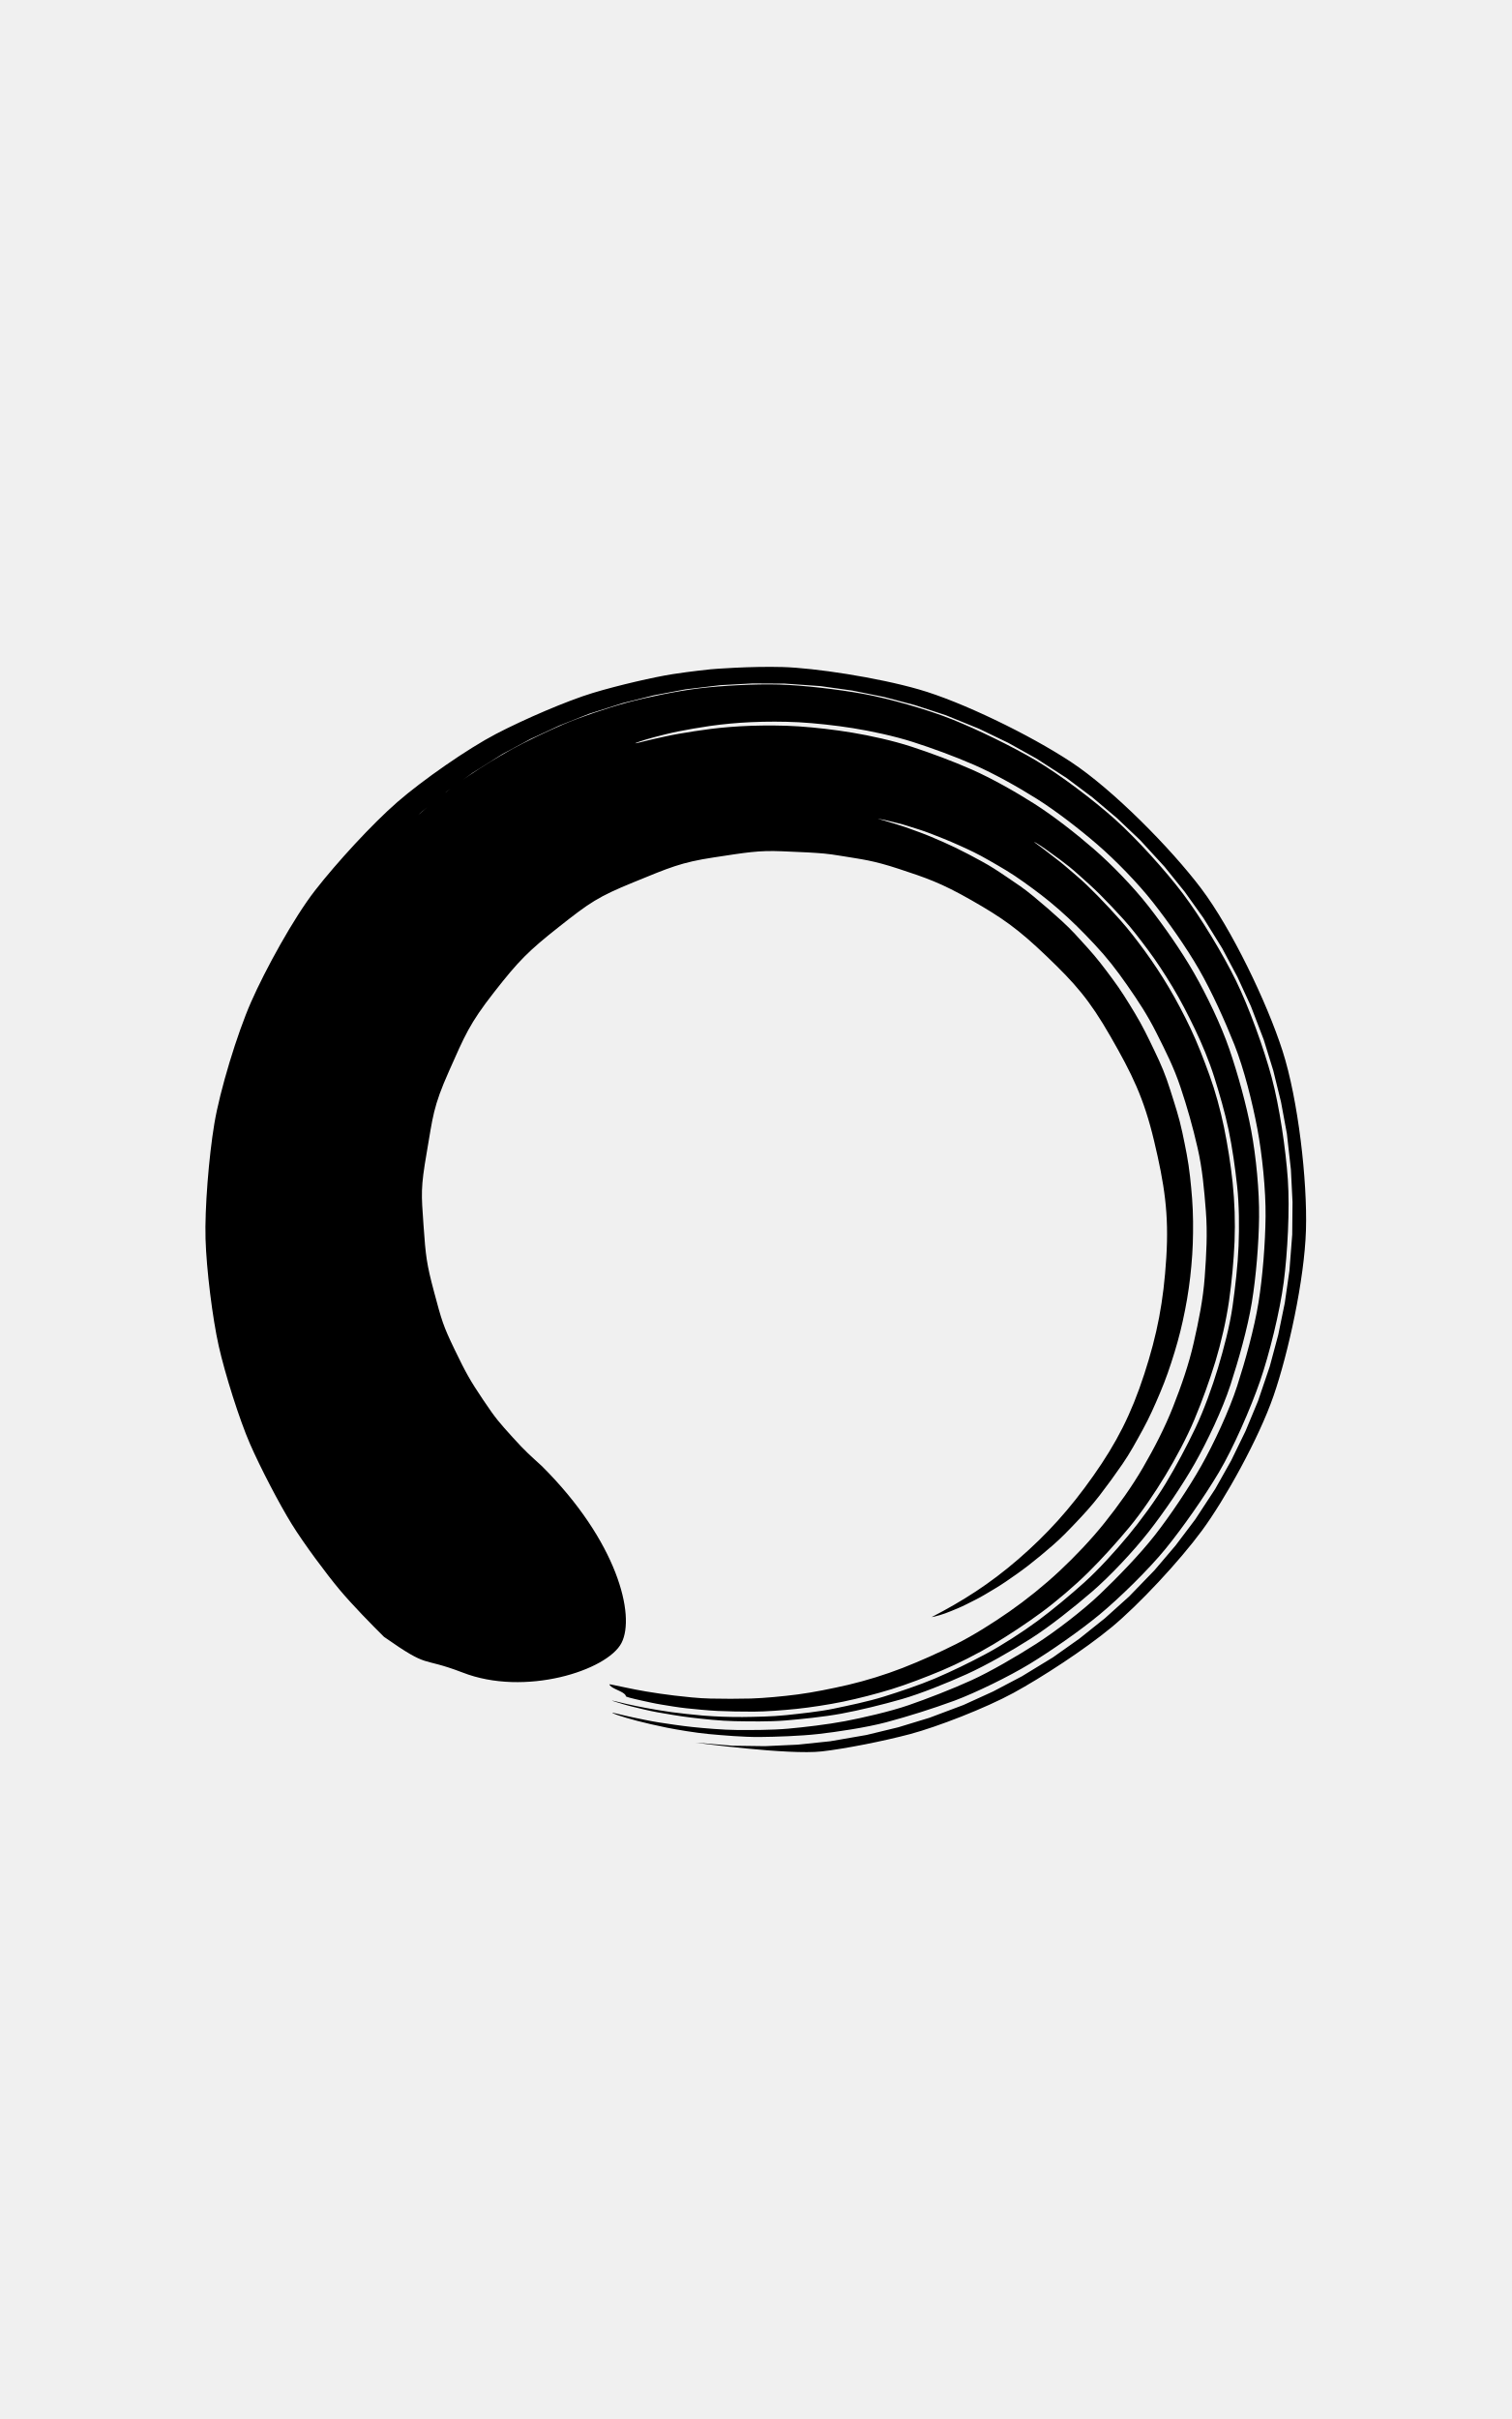
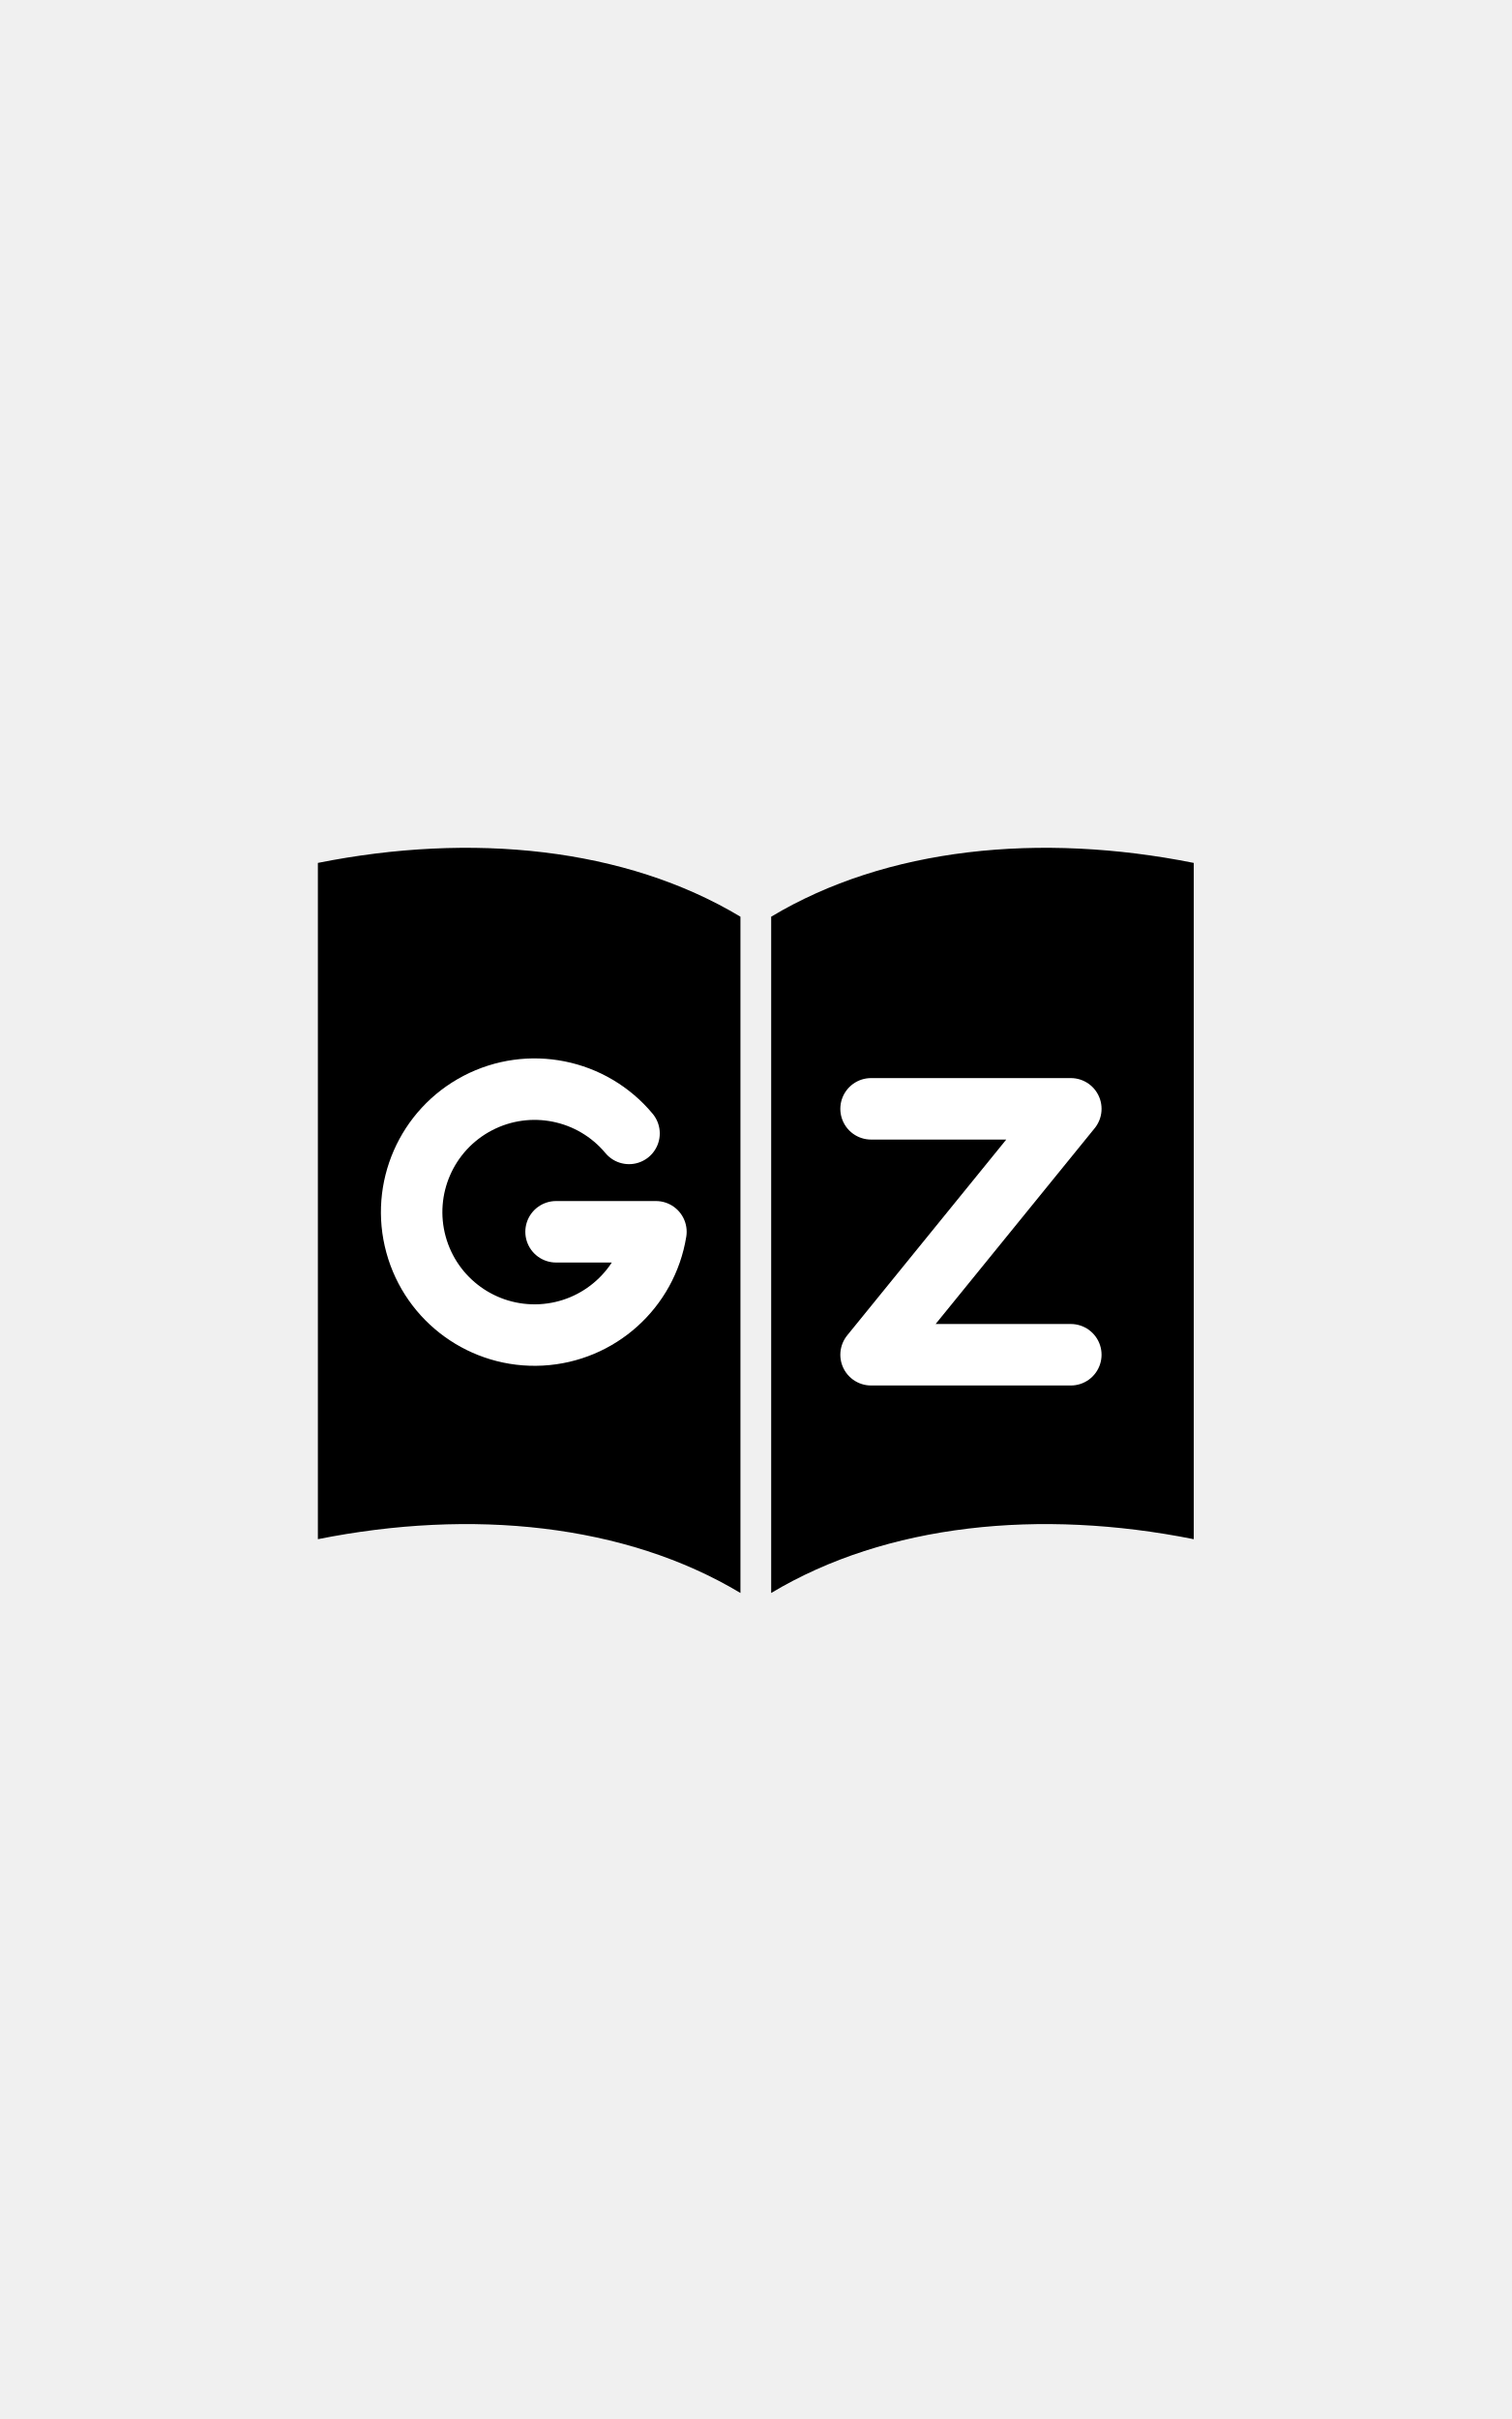
<svg xmlns="http://www.w3.org/2000/svg" width="800" height="1280" viewBox="0 0 137.71 220.34">
-   <path d="M79.993 74.58c-.002-.006.123.016.364.065.242.05.387.064.851.189.464.125.84.183 1.503.401.663.218 1.24.37 2.079.695.837.326 1.58.613 2.569 1.058.989.444 1.712.781 2.798 1.408 1.085.626 1.95 1.11 3.091 1.931 1.143.82 2.08 1.51 3.24 2.528 1.159 1.019 2.095 1.948 3.233 3.163s1.964 2.272 2.975 3.723c1.012 1.45 1.838 2.697 2.672 4.357s1.577 3.112 2.188 4.943a57.52 57.52 0 011.55 5.504c.444 1.936.6 3.759.758 5.78.157 2.02.044 3.932-.103 5.977-.147 2.046-.547 3.994-1.003 6.001-.455 2.008-1.136 3.94-1.887 5.848-.75 1.908-1.716 3.762-2.731 5.515-1.016 1.754-2.251 3.47-3.489 5.022s-2.703 3.084-4.111 4.403-3.05 2.638-4.574 3.7c-1.523 1.063-3.284 2.17-4.864 2.965a58.387 58.387 0 01-4.887 2.18 38.482 38.482 0 01-4.931 1.53c-1.504.346-3.218.695-4.612.876-1.394.18-3.02.334-4.272.373a76.81 76.81 0 01-3.668.003c-1.084-.02-2.417-.172-3.309-.277a57.107 57.107 0 01-2.553-.368 46.45 46.45 0 01-1.924-.371c-.468-.1-.827-.176-1.068-.223-.241-.048-.364-.069-.362-.06a.338.338 0 00.07.115.632.632 0 00.12.108 1.271 1.271 0 00.102.068l.056.033.058.032.062.032.063.032.064.031.066.032.066.03.066.032c.023.01.045.02.066.031l.066.031.064.032c.021.009.042.02.062.031l.06.032c.02.01.04.022.058.033.02.01.037.021.055.033.018.01.035.022.051.033a1.105 1.105 0 01.13.104.584.584 0 01.06.074.358.358 0 01.036.077.185.185 0 01.007.041c-.002.013.104.051.313.115.209.063.753.188 1.165.278.413.09 1.146.26 1.75.355.604.096 1.522.26 2.305.34.783.08 1.873.194 2.82.24.949.046 2.193.067 3.29.064 1.096-.004 2.681-.123 3.905-.25s2.9-.383 4.222-.654a51.427 51.427 0 004.444-1.144c1.39-.43 3.135-1.099 4.561-1.696 1.427-.596 3.305-1.547 4.698-2.382s3.047-1.924 4.404-2.926c1.358-1.001 3.013-2.412 4.248-3.633s2.603-2.738 3.735-4.1 2.355-3.186 3.285-4.718c.93-1.533 1.96-3.449 2.653-5.11a57.913 57.913 0 001.911-5.279c.52-1.715.988-3.76 1.24-5.513.25-1.753.433-3.683.505-5.417a37.793 37.793 0 00-.175-5.366 53.736 53.736 0 00-.787-5.038c-.33-1.59-.791-3.288-1.32-4.742-.528-1.453-1.1-2.942-1.726-4.256a46.12 46.12 0 00-2.006-3.783 42.245 42.245 0 00-2.166-3.279c-.728-.99-1.465-1.953-2.195-2.771A66.624 66.624 0 00100 81.592c-.664-.677-1.305-1.302-1.907-1.809-.602-.507-1.127-.985-1.612-1.358-.485-.372-.897-.69-1.23-.95-.332-.26-.598-.448-.773-.578-.176-.13-.264-.2-.258-.209.006-.009.106.047.294.162.187.116.47.295.815.544.346.249.77.557 1.27.922.498.364 1.08.827 1.67 1.36.591.531 1.271 1.127 1.95 1.804a64.107 64.107 0 012.152 2.27c.745.82 1.503 1.813 2.245 2.81.742.995 1.504 2.163 2.209 3.33.705 1.165 1.404 2.521 2.04 3.845.637 1.324 1.301 2.905 1.768 4.395.467 1.49.964 3.174 1.3 4.779.337 1.604.595 3.43.78 5.124.184 1.693.2 3.721.13 5.473-.071 1.752-.3 3.733-.55 5.504-.252 1.77-.808 3.874-1.33 5.607-.523 1.732-1.277 3.83-2.059 5.471s-1.772 3.501-2.71 5.05c-.938 1.548-2.281 3.38-3.423 4.756s-2.668 3.063-3.971 4.236-2.9 2.504-4.27 3.517-3.244 2.217-4.689 2.993a58.844 58.844 0 01-4.673 2.254c-1.44.606-3.265 1.217-4.669 1.654-1.403.437-3.212.812-4.546 1.09-1.335.278-3.082.454-4.318.587-1.235.134-2.884.162-3.992.173a42.055 42.055 0 01-3.592-.131c-.955-.087-2.084-.202-2.872-.313s-1.745-.27-2.353-.387a47.507 47.507 0 01-1.798-.372c-.415-.101-.734-.178-.95-.228a4.753 4.753 0 00-.329-.073c-.007.01.13.06.403.144.274.085.941.294 1.486.422s1.476.371 2.277.51c.802.14 1.987.352 3.028.476 1.042.124 2.722.31 3.987.33 1.265.022 3.15.06 4.608-.062 1.458-.122 3.506-.326 5.12-.624 1.615-.297 3.765-.822 5.497-1.32 1.732-.496 4.133-1.47 5.905-2.268 1.771-.8 4.116-2.138 5.858-3.248 1.742-1.11 3.93-2.854 5.574-4.27 1.643-1.416 3.77-3.681 5.16-5.455s3.053-4.204 4.198-6.222 2.526-4.916 3.258-7.168c.732-2.25 1.556-5.14 1.944-7.504.388-2.364.63-5.349.66-7.754.03-2.405-.276-5.543-.715-7.898-.44-2.355-1.22-5.157-1.986-7.398-.765-2.24-2.08-4.956-3.233-6.97s-2.743-4.279-4.131-6.056-3.363-3.812-5.003-5.234-3.664-3.003-5.409-4.113c-1.744-1.11-3.874-2.308-5.652-3.096-1.78-.788-3.803-1.534-5.518-2.096-1.714-.561-3.8-1.015-5.422-1.286a52.31 52.31 0 00-4.889-.572c-1.463-.097-3.08-.092-4.348-.051-1.268.04-2.664.158-3.708.292a67.152 67.152 0 00-2.89.442c-.806.14-1.592.327-2.143.446-.552.12-1.077.26-1.36.329-.283.068-.431.097-.435.083-.004-.014.137-.069.414-.162.276-.094.801-.26 1.347-.401.546-.142 1.337-.352 2.138-.512.802-.16 1.85-.349 2.892-.5a40.206 40.206 0 013.731-.347 46.059 46.059 0 014.381.007c1.463.083 3.306.278 4.93.537 1.622.259 3.773.715 5.49 1.267 1.716.55 3.785 1.303 5.566 2.082 1.78.779 3.979 2 5.725 3.103 1.747 1.103 3.836 2.718 5.479 4.134 1.643 1.416 3.695 3.514 5.086 5.286s3.032 4.093 4.188 6.103c1.156 2.01 2.356 4.67 3.23 6.866.875 2.198 1.646 5.297 2.088 7.649.442 2.352.775 5.6.749 8.001-.027 2.402-.262 5.473-.646 7.834s-1.212 5.34-1.94 7.588c-.727 2.249-2.134 5.266-3.274 7.283s-2.833 4.532-4.218 6.305-3.456 3.899-5.023 5.393-4.068 3.405-5.803 4.517-4.146 2.52-5.91 3.323-4.01 1.674-5.709 2.26c-1.698.585-4.19 1.152-5.798 1.458-1.608.305-3.719.55-5.17.682-1.452.132-3.407.13-4.667.121-1.26-.008-3.018-.16-4.055-.27-1.038-.109-2.263-.297-3.062-.419-.798-.122-1.774-.342-2.317-.45-.543-.107-1.26-.292-1.534-.354-.273-.063-.41-.088-.402-.074.016.029.195.104.526.221.331.118 1.136.35 1.772.52.635.168 1.74.425 2.665.611.924.186 2.642.474 3.843.585 1.201.112 3.187.282 4.636.268 1.449-.015 3.666-.086 5.326-.271 1.66-.185 4.378-.59 6.187-1.068a74.63 74.63 0 006.217-1.966c1.922-.713 4.99-2.212 6.876-3.36 1.886-1.149 4.549-2.992 6.355-4.488s4.46-4.084 6.015-5.992c1.556-1.907 3.559-4.774 4.862-6.972 1.303-2.199 2.882-5.804 3.741-8.289.86-2.484 1.81-6.364 2.16-9.022.349-2.658.56-6.662.374-9.368-.185-2.705-.764-6.657-1.472-9.285-.709-2.629-2.052-6.36-3.244-8.794-1.191-2.435-3.227-5.8-4.84-7.938s-4.236-5.023-6.19-6.775-5.028-4.079-7.225-5.374c-2.196-1.295-5.308-2.805-7.585-3.719-2.277-.914-5.816-1.915-8.115-2.332-2.3-.416-5.487-.789-7.684-.852-2.197-.063-5.233.101-7.257.344-2.024.243-4.815.82-6.608 1.306-1.793.487-4.298 1.333-5.818 1.991-1.52.658-3.44 1.577-4.695 2.27a54.263 54.263 0 00-3.844 2.363c-.981.671-2.31 1.635-3.018 2.227-.708.591-1.535 1.28-2.003 1.71-.468.432-.827.763-1.07.985-.241.223-.561.554-.561.554l2.342-2.179 2.258-1.834 2.36-1.699 2.708-1.702 2.564-1.377 2.64-1.227 2.707-1.071 3.06-.971 2.83-.709 2.87-.542 3.205-.383 2.923-.157 2.93.016 3.242.227 2.91.407 2.881.58 2.844.75 2.796.916L89.2 66.38l2.652 1.278 2.57 1.433 2.744 1.77 2.354 1.762 2.246 1.897 2.13 2.025 2.2 2.4 1.843 2.287 1.706 2.39 1.713 2.768 1.38 2.593 1.228 2.67 1.17 3.047.869 2.812.704 2.86.537 2.9.366 3.266.147 2.953-.027 2.96-.256 3.298-.423 2.937-.598 2.908-.769 2.87-1.07 3.15-1.142 2.745-1.301 2.673-1.458 2.591-1.822 2.78-1.788 2.37-1.925 2.26-2.306 2.382-2.205 1.984-2.316 1.851-2.42 1.714-2.827 1.724-2.624 1.383-2.7 1.23-3.107 1.168-2.843.866-2.891.7-3.29.57-2.966.311-2.982.137-2.989-.04-3.355-.283s8.464 1.15 11.522.8c2.114-.241 5.593-.928 8.048-1.58 2.454-.653 6.86-2.36 9.41-3.75 2.551-1.392 6.457-3.928 8.94-5.982 2.483-2.053 6.158-5.994 8.23-8.804 2.073-2.81 5.17-8.369 6.517-12.256 1.346-3.887 2.817-10.59 2.956-15.091.139-4.5-.707-11.912-2.134-16.348-1.427-4.436-4.647-11.122-7.407-14.783-2.761-3.66-8.039-9.01-11.868-11.533-3.83-2.522-10.005-5.499-13.835-6.6-3.83-1.102-9.532-1.964-12.439-2.045-2.906-.082-6.33.179-6.574.208-.244.03-1.759.18-3.428.438-1.67.259-4.954 1.01-7.283 1.714-2.33.704-6.252 2.392-8.828 3.736-2.577 1.345-6.689 4.205-8.988 6.206-2.298 2.001-5.527 5.521-7.49 8.042-1.964 2.521-4.545 7.236-5.831 10.161-1.287 2.925-2.849 8.085-3.35 11.092-.502 3.006-.881 7.734-.802 10.486.079 2.753.632 7.233 1.204 9.772.571 2.54 1.886 6.703 2.844 8.9.959 2.197 2.672 5.476 3.795 7.294s3.192 4.586 4.359 5.982 3.027 3.29 4.058 4.307c4.264 2.991 3.217 1.742 7.136 3.24 5.691 2.237 13.212-.18 14.502-2.685 1.29-2.505-.381-9.266-7.247-16.101-1.039-.954-1.484-1.312-2.682-2.643s-1.494-1.635-2.678-3.4c-1.183-1.764-1.55-2.41-2.6-4.585-1.05-2.174-1.18-2.66-1.866-5.23-.688-2.57-.767-3.26-.967-6.113-.2-2.852-.267-3.352.296-6.607.563-3.256.573-4.14 2.024-7.4s1.858-4.312 4.11-7.193 3.123-3.752 5.922-5.963c2.8-2.21 3.535-2.726 6.794-4.057s4.303-1.805 7.298-2.259 4.049-.65 6.228-.56c2.18.092 2.984.133 3.16.155.177.023.805.02 2.437.3 1.632.278 2.633.353 5.072 1.159 2.439.807 3.784 1.246 6.587 2.848s4.23 2.597 6.823 5.079 3.911 3.96 5.85 7.343c1.94 3.382 3.03 5.572 3.964 9.506.934 3.934 1.363 6.616 1.11 10.632-.253 4.015-.82 6.96-2.009 10.61-1.188 3.65-2.515 6.243-4.647 9.267-2.133 3.024-4.194 5.301-6.812 7.571-2.618 2.27-5.133 3.854-7.917 5.289.183-.026.432-.086.743-.18.31-.092.637-.205 1.06-.381.422-.177.87-.35 1.39-.615.52-.266 1.067-.52 1.669-.88.602-.36 1.225-.714 1.893-1.17.67-.456 1.342-.924 2.064-1.479a51.667 51.667 0 002.178-1.798c.76-.653 1.422-1.338 2.168-2.124.746-.787 1.436-1.538 2.144-2.456a65.991 65.991 0 002.07-2.843c.697-1.008 1.232-2.005 1.85-3.127.616-1.123 1.087-2.191 1.605-3.415.517-1.225.904-2.354 1.304-3.663.401-1.308.69-2.485.96-3.858a37.8 37.8 0 00.57-3.998c.132-1.415.167-2.637.155-4.072-.013-1.435-.12-2.647-.276-4.078-.156-1.43-.405-2.608-.7-4.012-.295-1.405-.679-2.523-1.105-3.88-.426-1.357-.822-2.287-1.43-3.55-.606-1.263-1.078-2.253-1.787-3.427-.71-1.173-1.254-2.064-2.049-3.133-.794-1.069-1.383-1.855-2.244-2.808s-1.46-1.639-2.368-2.467-1.675-1.49-2.57-2.232c-.896-.742-1.524-1.15-2.427-1.76s-1.44-.97-2.326-1.45a52.45 52.45 0 00-2.372-1.235 45.57 45.57 0 00-2.177-.971c-.751-.319-1.268-.49-1.931-.736-.663-.245-1.077-.355-1.639-.536-.561-.18-.854-.257-1.301-.38v-.001" />
+   <g transform="translate(19.86 62.5) scale(0.7)">
+     <path fill="#000" d="M68 30C53 21 33 19 13 23v88c20-4 40-2 55 7z" />
+     <path fill="#000" d="M72 30c15-9 35-11 55-7v88c-20-4-40-2-55 7z" />
+     <path fill="none" stroke="#fff" stroke-width="8" stroke-linecap="round" stroke-linejoin="round" d="M53.5 58.2A16 16 0 1 0 57 71H44" />
+     <path fill="none" stroke="#fff" stroke-width="8" stroke-linecap="round" stroke-linejoin="round" d="M85 55h26L85 87h26" />
+   </g>
</svg>
